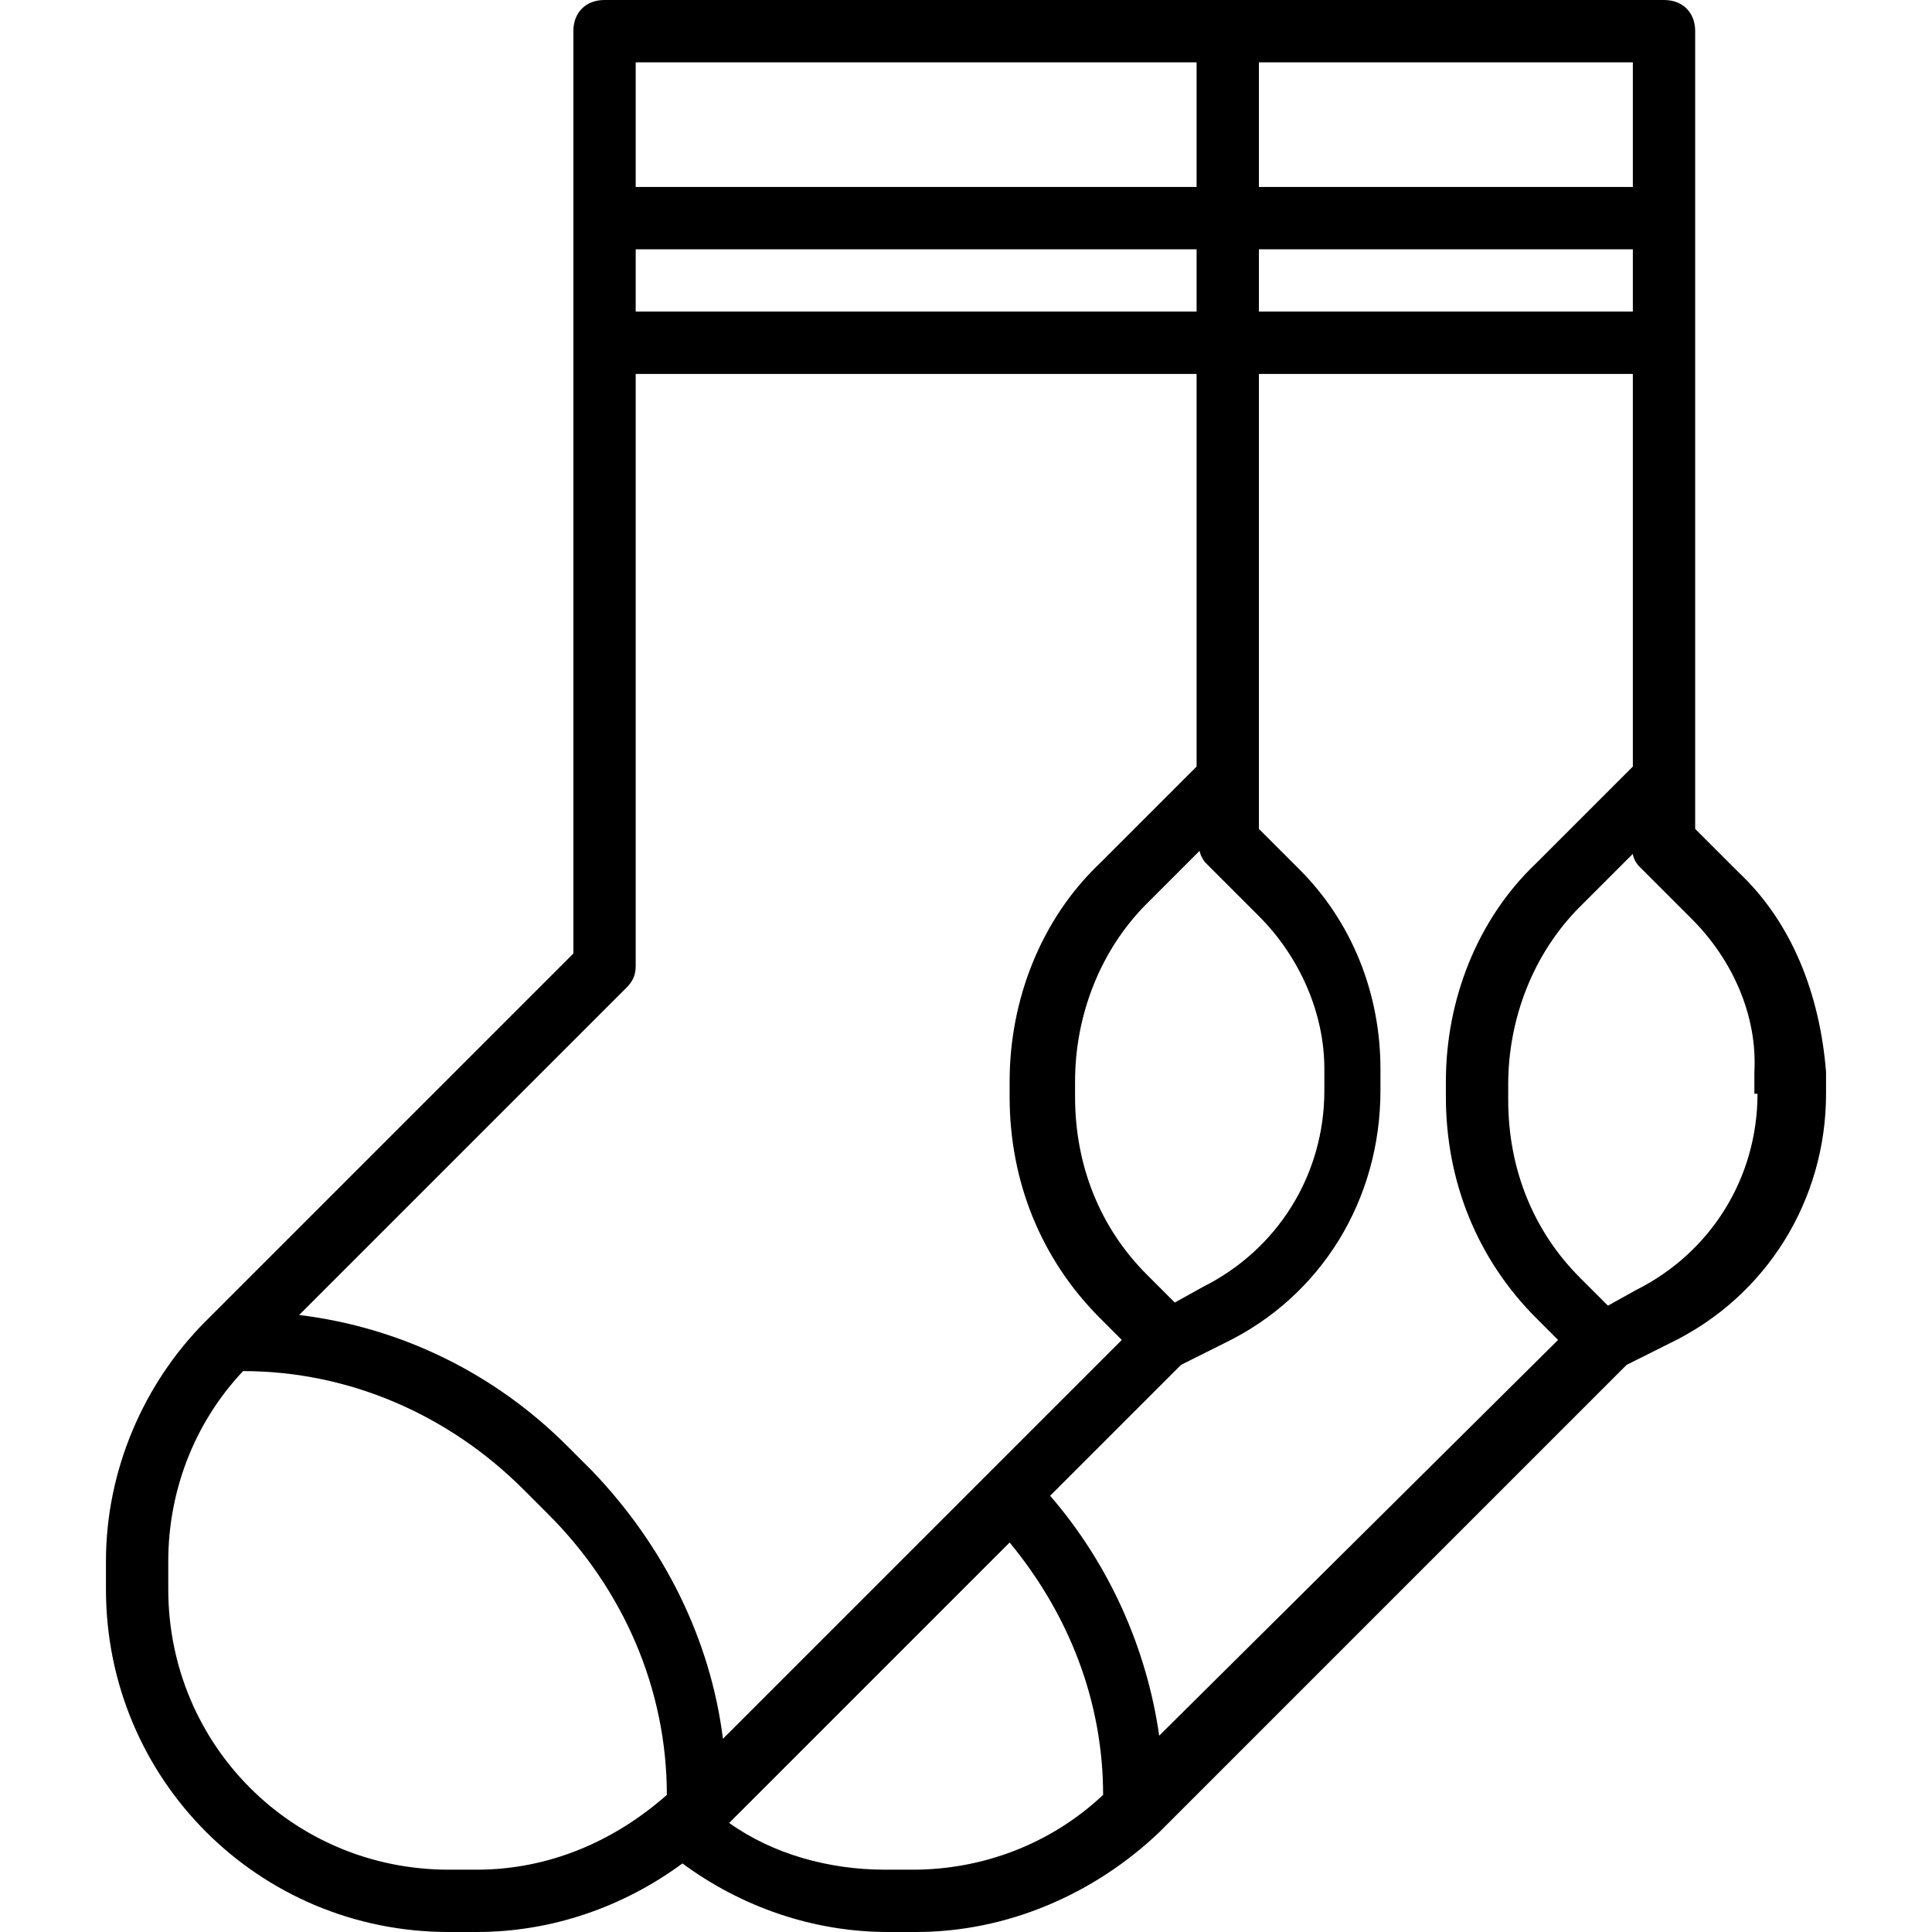
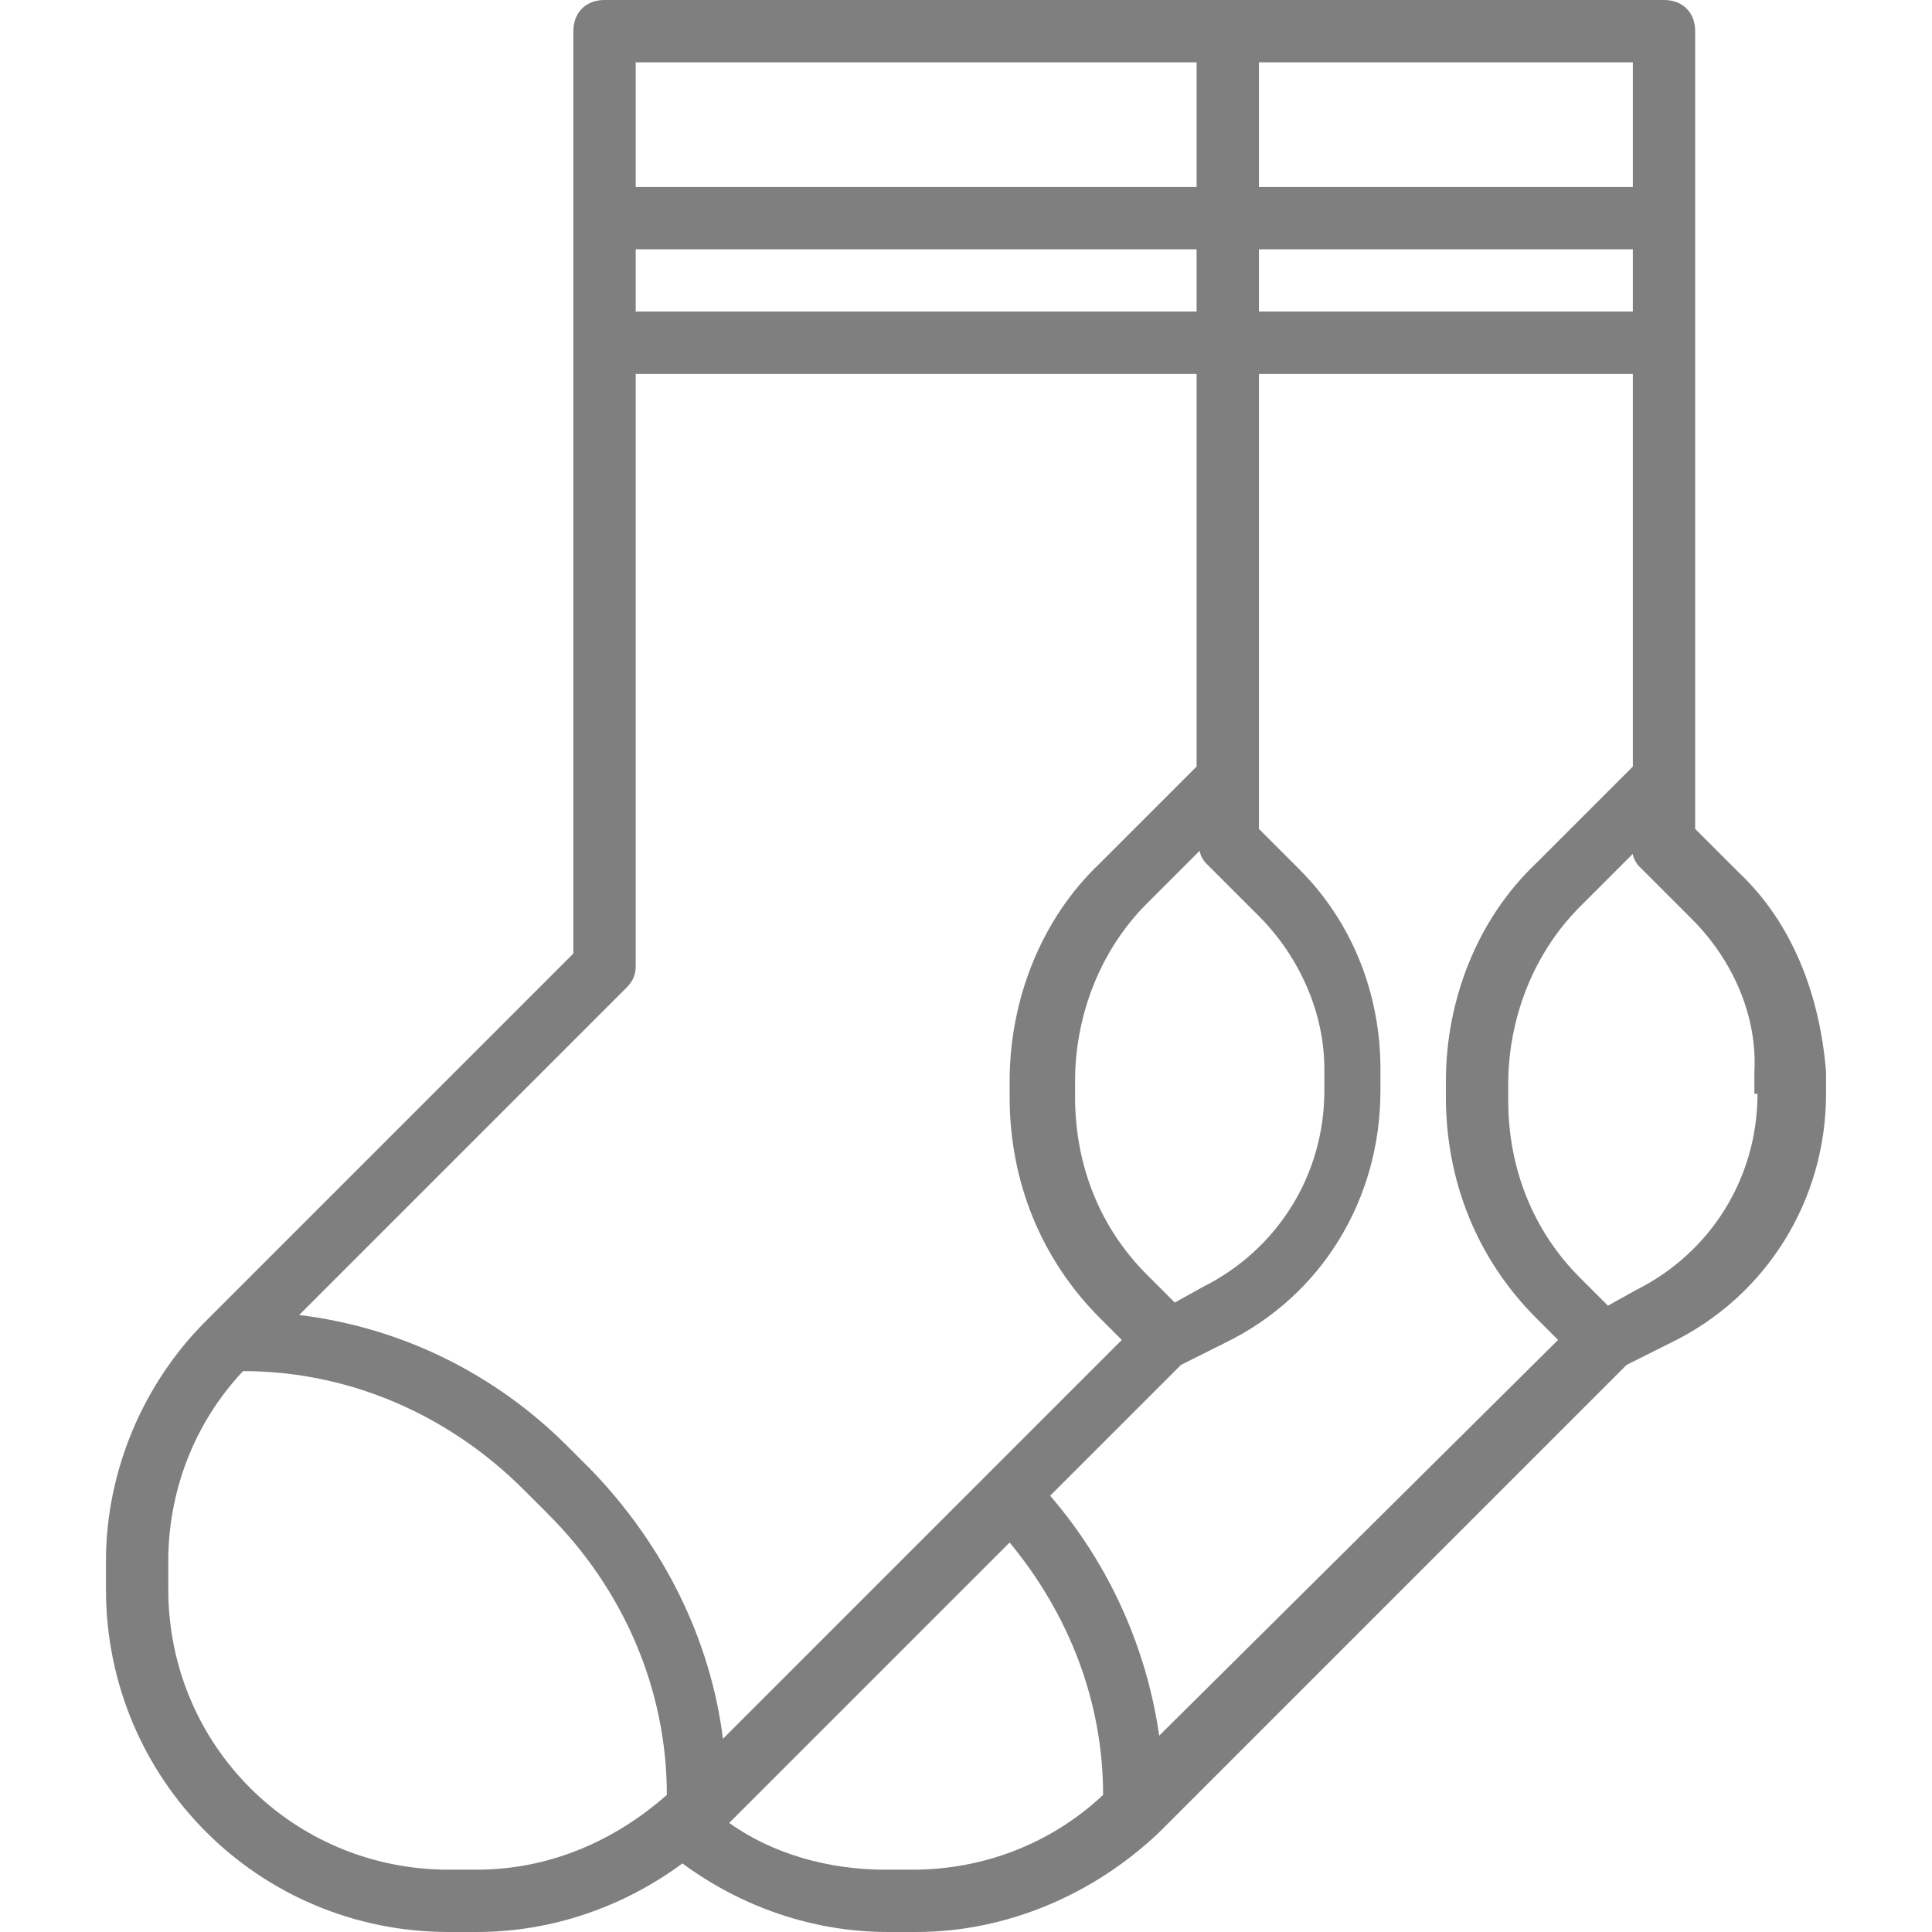
- <svg xmlns="http://www.w3.org/2000/svg" version="1.1" id="Capa_1" x="0px" y="0px" viewBox="0 0 496 496" style="enable-background:new 0 0 496 496;" xml:space="preserve">
+ <svg xmlns="http://www.w3.org/2000/svg" version="1.1" id="Capa_1" x="0px" y="0px" viewBox="0 0 496 496" style="enable-background:new 0 0 496 496; fill: rgba(0, 0, 0, 0.5);" xml:space="preserve">
  <g>
    <g>
      <path d="M446.4,224l-11.2-11.2V8c0-4.8-3.2-8-8-8h-272c-4.8,0-8,3.2-8,8v236.8l-94.4,94.4c-16,16-25.6,38.4-25.6,61.6v7.2    c0,48.8,39.2,88,88,88h7.2c19.2,0,37.6-6.4,52.8-17.6c15.2,11.2,33.6,17.6,52.8,17.6h7.2c23.2,0,45.6-9.6,62.4-25.6l120-120    l11.2-5.6c24.8-12,40-36.8,40-64v-5.6C467.2,255.2,460,236.8,446.4,224z M323.2,16h96v32h-96V16z M323.2,64h96v16h-96V64z     M309.6,221.6l13.6,13.6c10.4,10.4,16.8,24.8,16.8,39.2v5.6c0,21.6-12,40.8-31.2,50.4l-7.2,4l-7.2-7.2c-12-12-18.4-28-18.4-45.6    v-4c0-16.8,6.4-33.6,18.4-45.6l13.6-13.6C308,219.2,308.8,220.8,309.6,221.6z M163.2,16h144v32h-144V16z M163.2,64h144v16h-144V64    z M122.4,480h-7.2c-40,0-72-32-72-72v-7.2c0-17.6,6.4-35.2,19.2-48.8c27.2,0,52.8,11.2,72,30.4l6.4,6.4    c19.2,19.2,30.4,44.8,30.4,72C157.6,472.8,140.8,480,122.4,480z M152,377.6l-6.4-6.4c-18.4-18.4-42.4-30.4-68.8-33.6l84-84    c1.6-1.6,2.4-3.2,2.4-5.6V96h144v100.8l-24.8,24.8c-15.2,14.4-23.2,35.2-23.2,56v4c0,21.6,8,41.6,23.2,56.8l5.6,5.6L185.6,446.4    C182.4,420.8,170.4,396.8,152,377.6z M234.4,480h-7.2c-14.4,0-28.8-4-40-12l72-72c15.2,18.4,24,40.8,24,64.8    C269.6,473.6,252,480,234.4,480z M297.6,445.6c-3.2-22.4-12.8-44-28-61.6l33.6-33.6l11.2-5.6c24.8-12,40-36.8,40-64.8v-5.6    c0-19.2-7.2-37.6-20.8-51.2l-10.4-10.4V96h96v100.8l-24.8,24.8c-15.2,14.4-23.2,35.2-23.2,56v4c0,21.6,8,41.6,23.2,56.8l5.6,5.6    L297.6,445.6z M420,331.2l-7.2,4l-7.2-7.2c-12-12-18.4-28-18.4-45.6v-4c0-16.8,6.4-33.6,18.4-45.6l13.6-13.6    c0,0.8,0.8,2.4,1.6,3.2l13.6,13.6c10.4,10.4,16.8,24.8,16,39.2v5.6h0.8C451.2,302.4,439.2,321.6,420,331.2z" />
    </g>
  </g>
  <g>
</g>
  <g>
</g>
  <g>
</g>
  <g>
</g>
  <g>
</g>
  <g>
</g>
  <g>
</g>
  <g>
</g>
  <g>
</g>
  <g>
</g>
  <g>
</g>
  <g>
</g>
  <g>
</g>
  <g>
</g>
  <g>
</g>
</svg>
